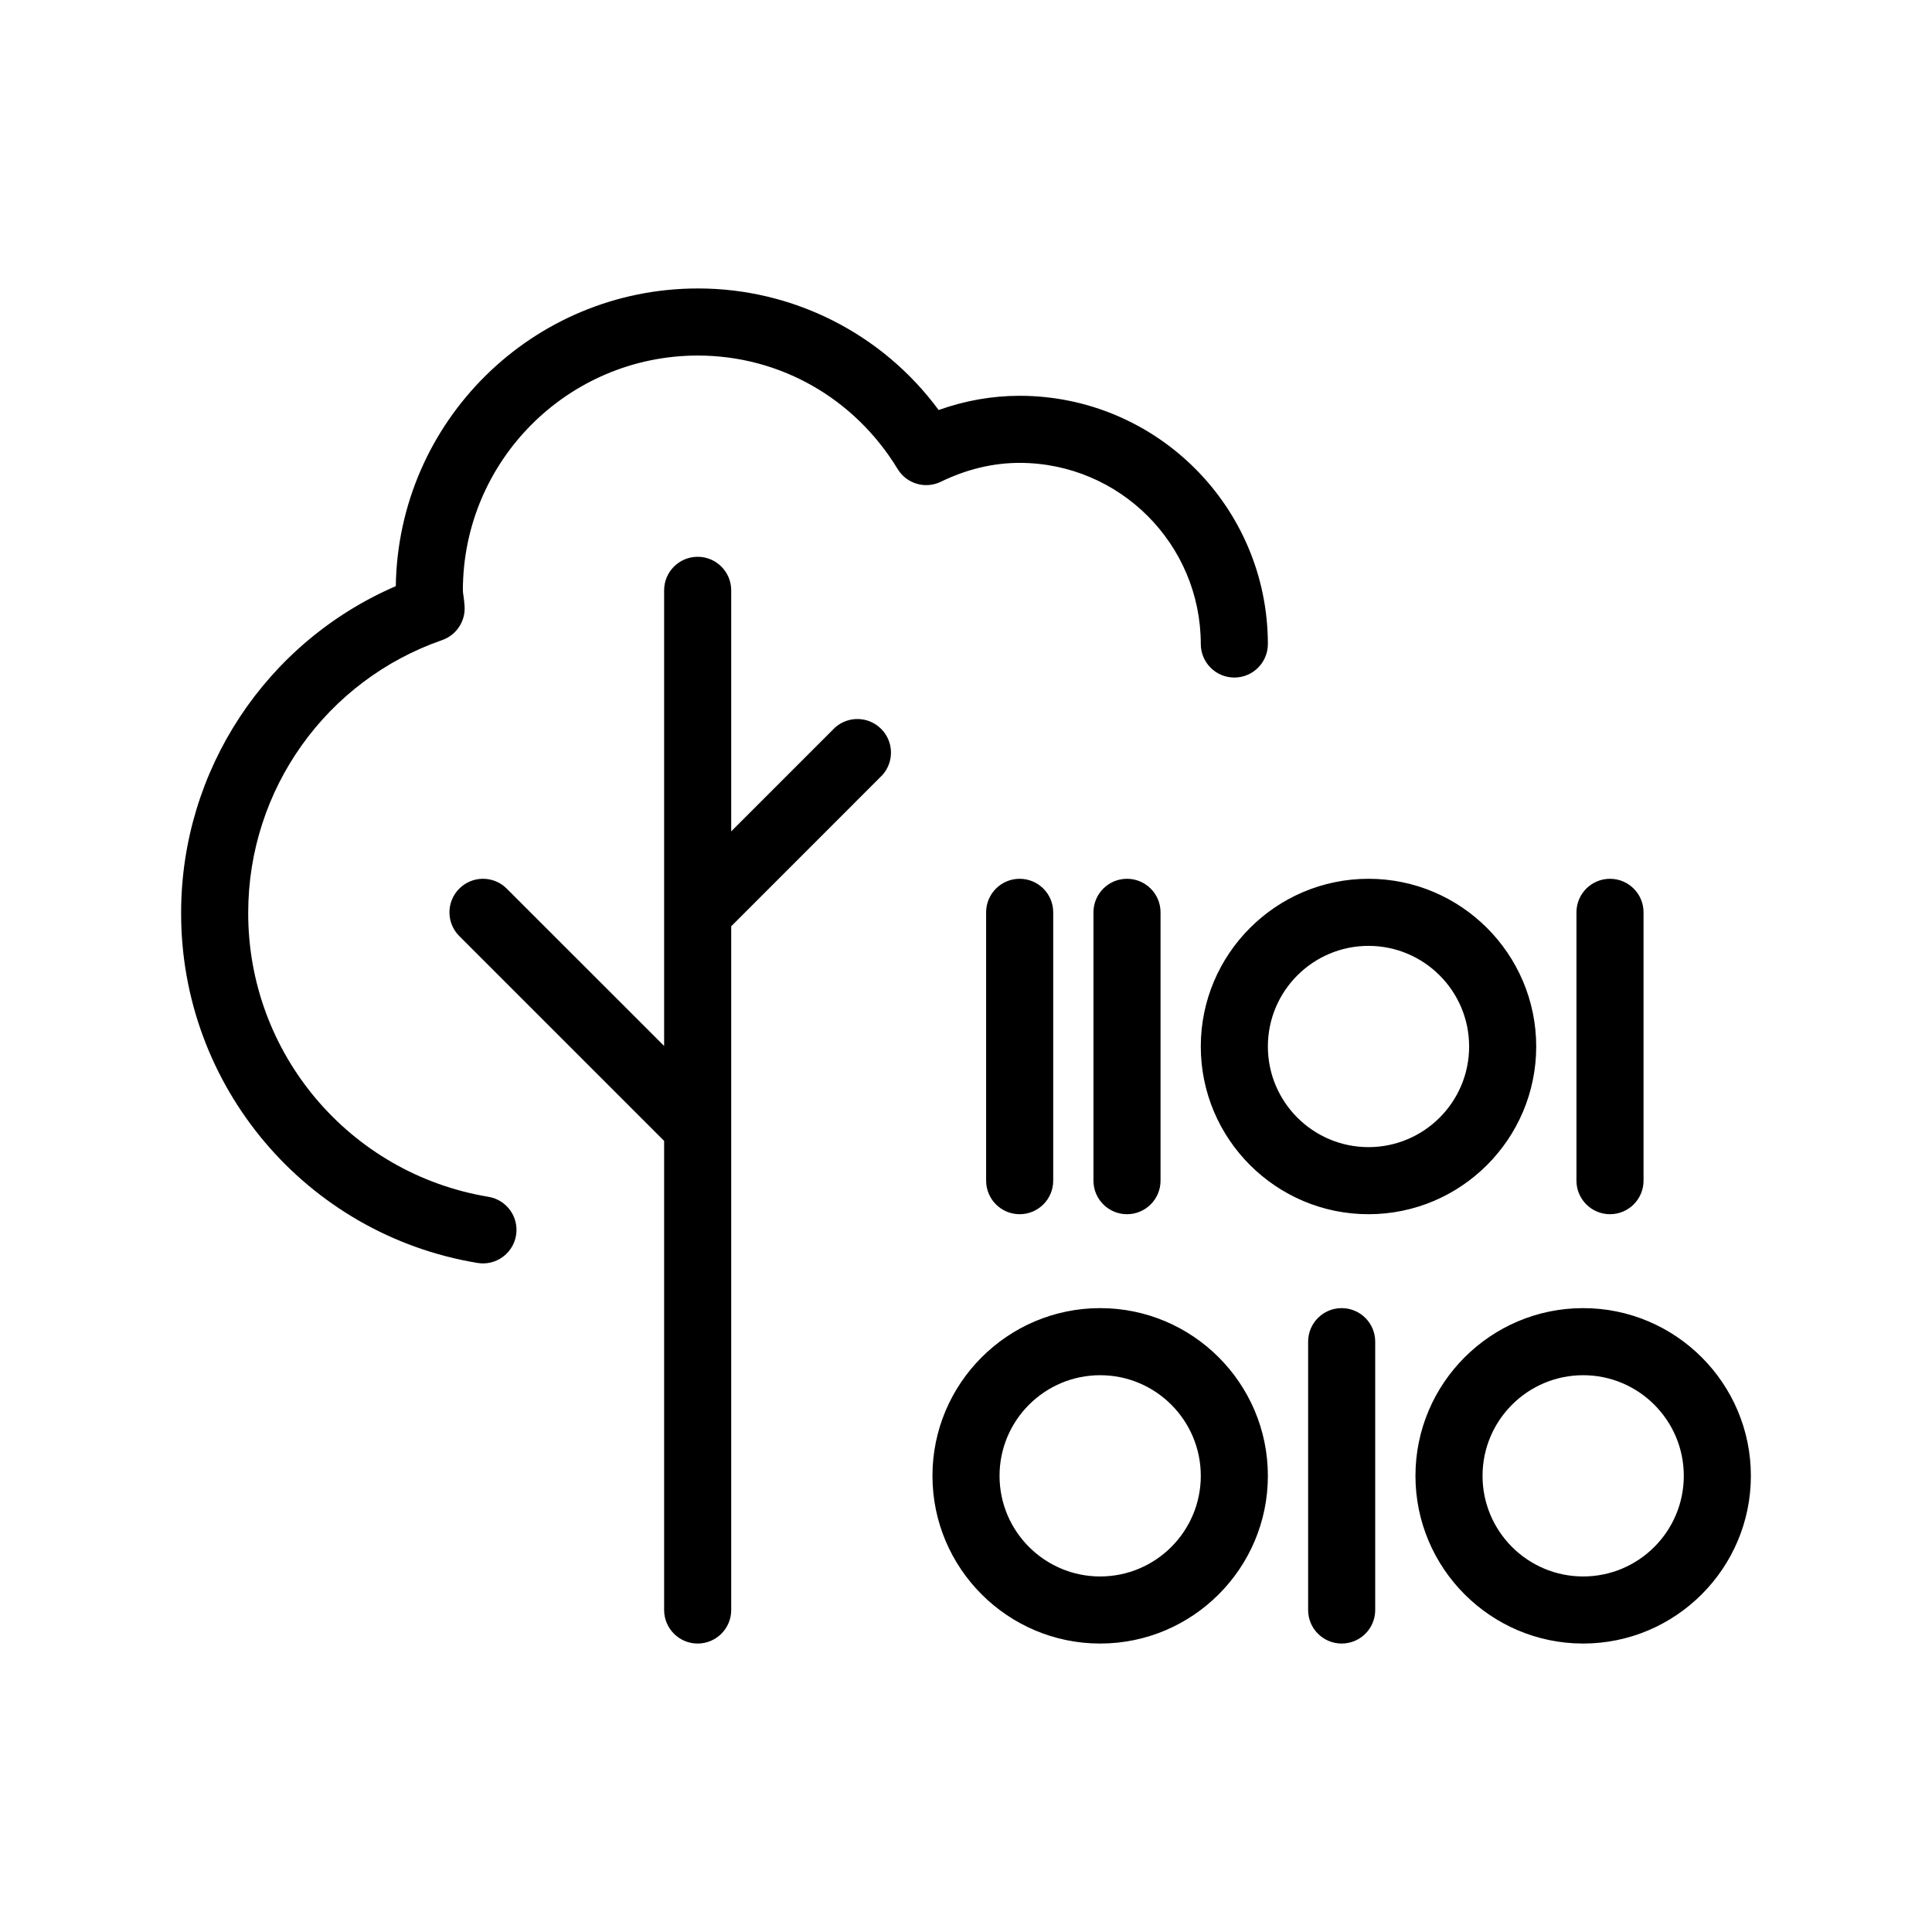
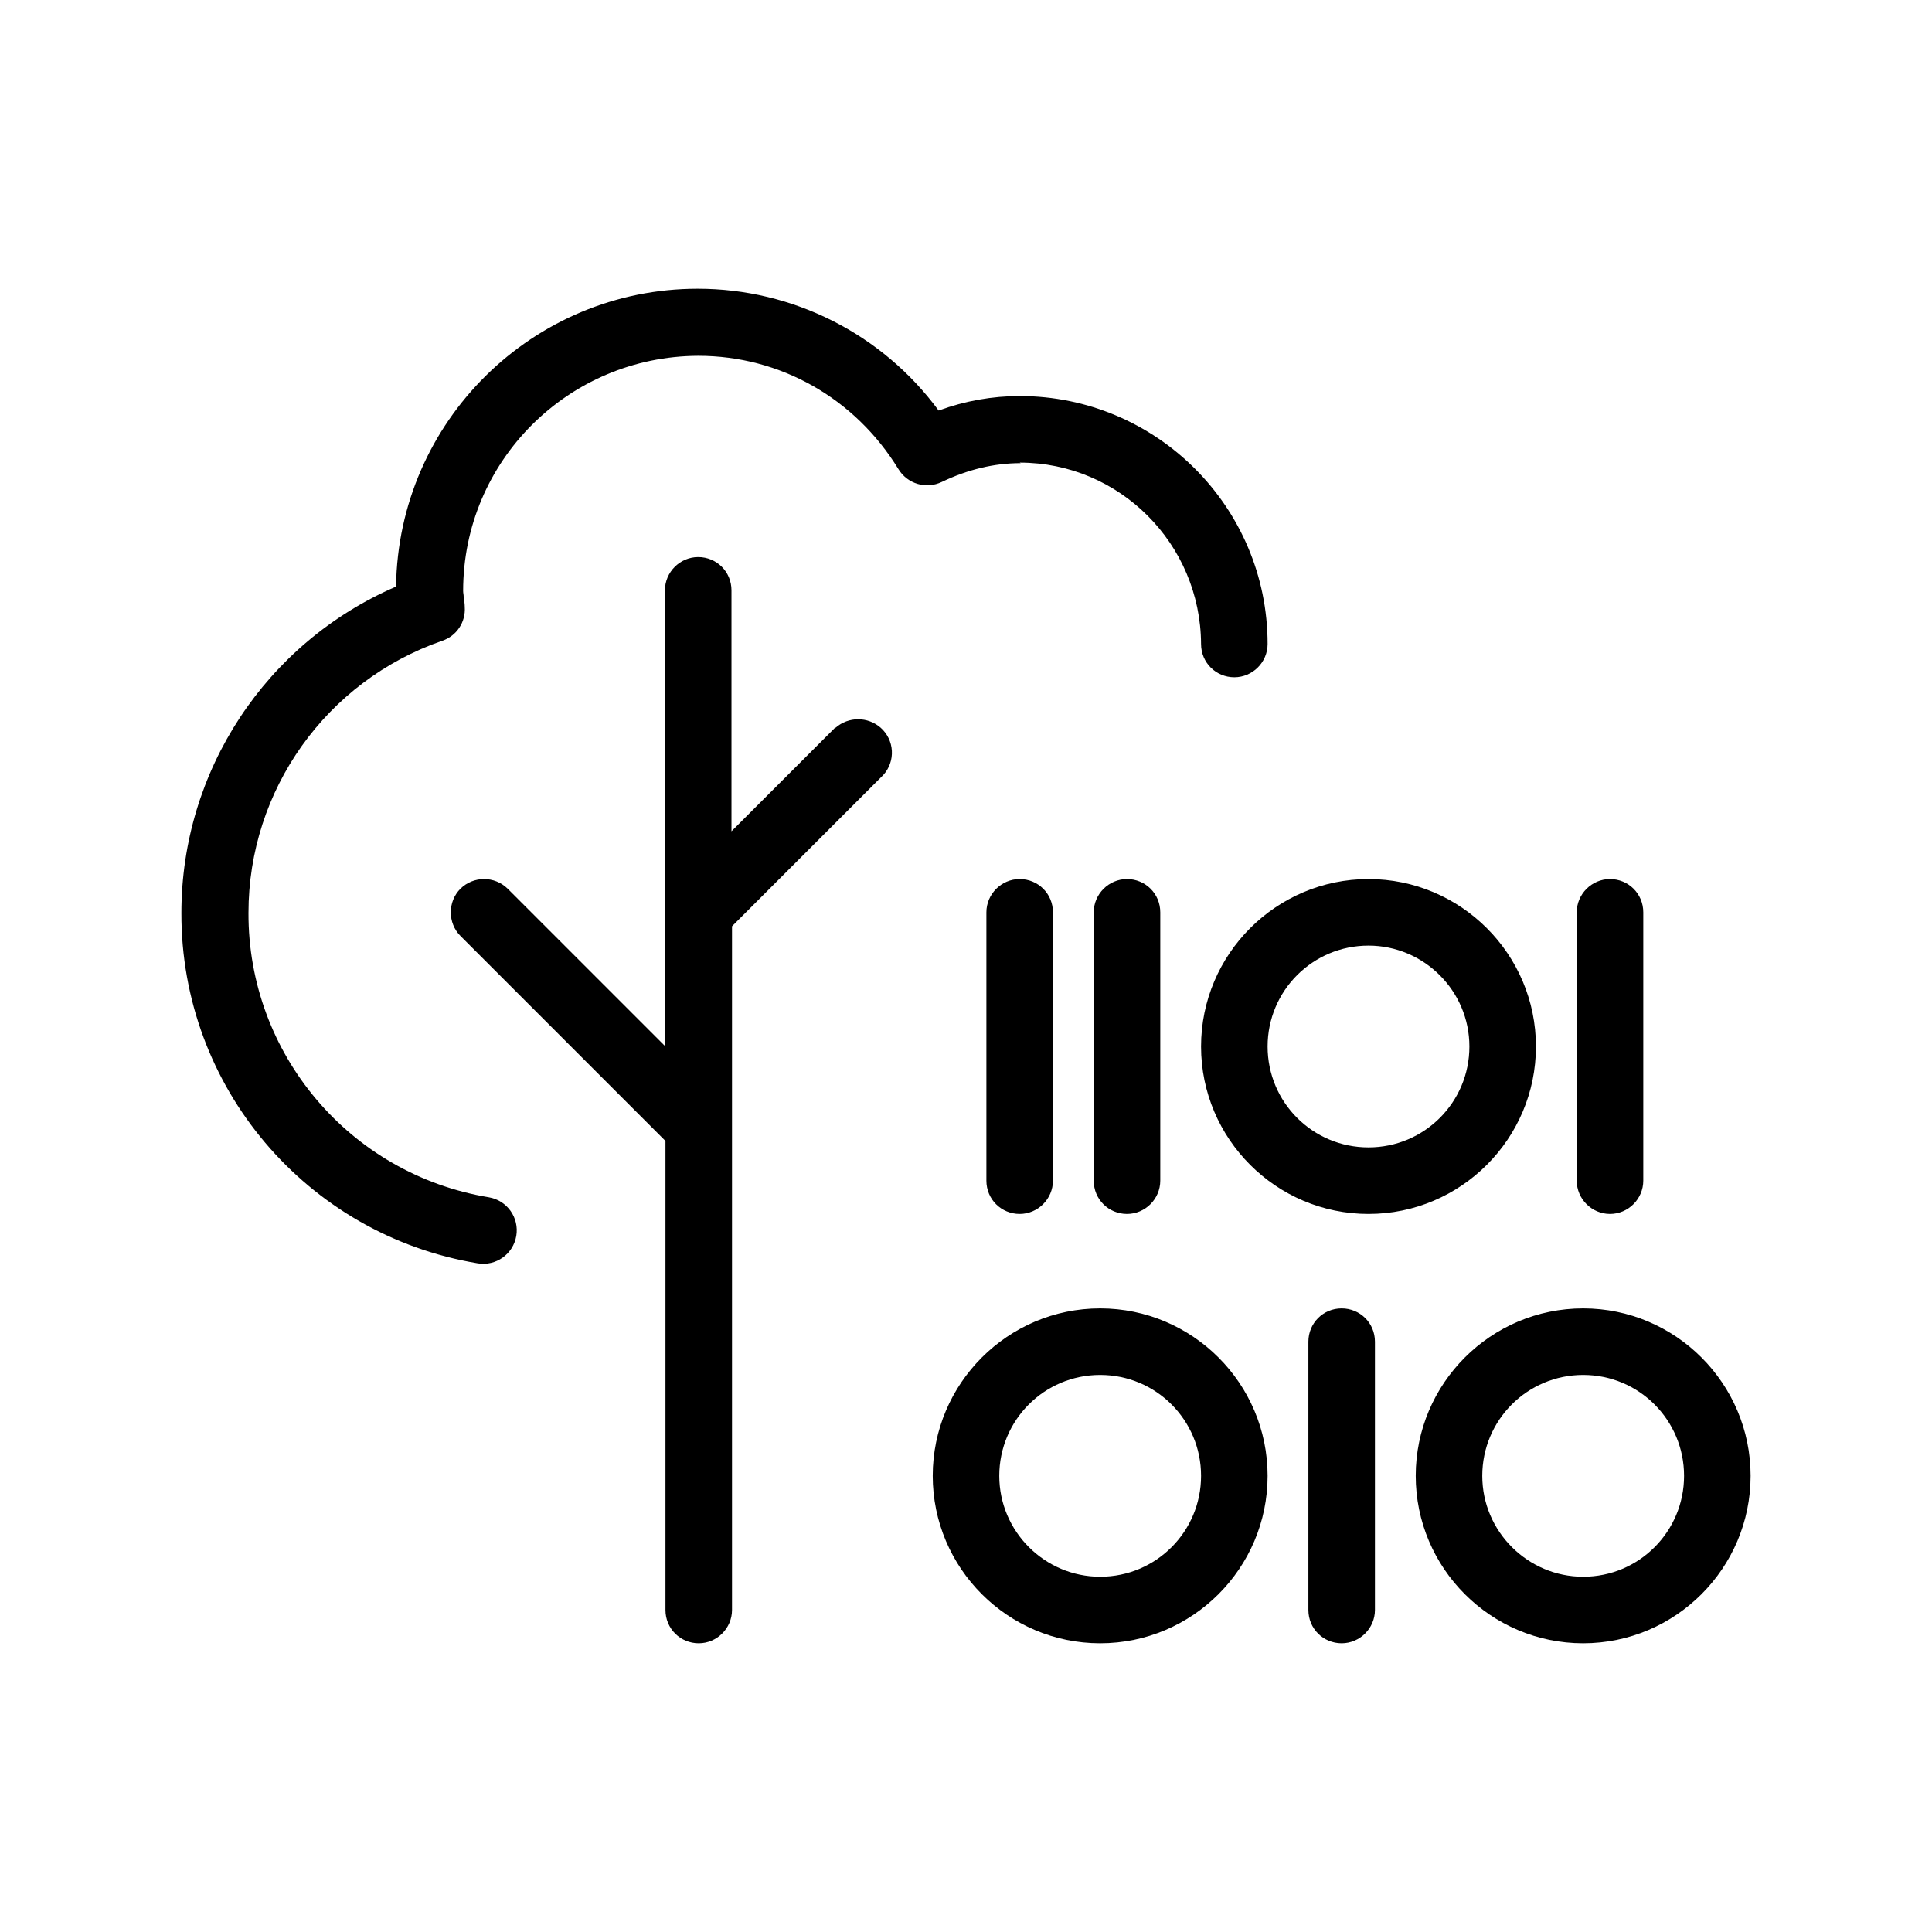
- <svg xmlns="http://www.w3.org/2000/svg" id="uuid-92c6463c-7ae0-4f42-b3f6-b315bc939769" viewBox="0 0 36 36">
-   <defs>
-     <style>
-       .uuid-aaa9007e-6c84-457b-af1d-99990a1e2552{fill:#000;stroke-width:0}
-     </style>
-   </defs>
-   <path class="uuid-aaa9007e-6c84-457b-af1d-99990a1e2552" d="M18.375 17v5a.625.625 0 0 0 1.25 0v-5a.625.625 0 0 0-1.25 0Zm2 0v5a.625.625 0 0 0 1.25 0v-5a.625.625 0 0 0-1.25 0ZM25 24.375a.625.625 0 0 0-.625.625v5a.625.625 0 0 0 1.25 0v-5a.625.625 0 0 0-.625-.625Zm5-1.75c.345 0 .625-.28.625-.625v-5a.625.625 0 0 0-1.25 0v5c0 .345.28.625.625.625ZM22.375 19.5c0 1.723 1.402 3.125 3.125 3.125s3.125-1.402 3.125-3.125-1.402-3.125-3.125-3.125-3.125 1.402-3.125 3.125Zm3.125-1.875c1.034 0 1.875.84 1.875 1.875s-.841 1.875-1.875 1.875-1.875-.84-1.875-1.875.841-1.875 1.875-1.875Zm-5 6.75c-1.723 0-3.125 1.402-3.125 3.125s1.402 3.125 3.125 3.125 3.125-1.402 3.125-3.125-1.402-3.125-3.125-3.125Zm0 5c-1.034 0-1.875-.84-1.875-1.875s.841-1.875 1.875-1.875 1.875.84 1.875 1.875-.841 1.875-1.875 1.875Zm9-5c-1.723 0-3.125 1.402-3.125 3.125s1.402 3.125 3.125 3.125 3.125-1.402 3.125-3.125-1.402-3.125-3.125-3.125Zm0 5c-1.034 0-1.875-.84-1.875-1.875s.841-1.875 1.875-1.875 1.875.84 1.875 1.875-.841 1.875-1.875 1.875ZM15.558 13.558l-1.933 1.933V11a.625.625 0 0 0-1.25 0v8.49l-2.933-2.932a.625.625 0 1 0-.884.884l3.817 3.817V30a.625.625 0 0 0 1.25 0V17.26l2.817-2.818a.626.626 0 0 0-.884-.884Z" />
-   <path class="uuid-aaa9007e-6c84-457b-af1d-99990a1e2552" d="M19 8.625A3.379 3.379 0 0 1 22.375 12a.625.625 0 0 0 1.25 0A4.63 4.63 0 0 0 19 7.375c-.51 0-1.016.089-1.51.265A5.566 5.566 0 0 0 13 5.375a5.632 5.632 0 0 0-5.625 5.547 6.63 6.63 0 0 0-4 6.078 6.6 6.6 0 0 0 5.521 6.533.624.624 0 1 0 .207-1.232A5.354 5.354 0 0 1 4.625 17a5.378 5.378 0 0 1 3.614-5.073.626.626 0 0 0 .418-.631 2.307 2.307 0 0 0-.02-.187c-.005-.036-.012-.07-.012-.109A4.38 4.38 0 0 1 13 6.625c1.527 0 2.92.79 3.726 2.114a.623.623 0 0 0 .807.237c.48-.233.972-.351 1.467-.351Z" />
+ <svg xmlns="http://www.w3.org/2000/svg" viewBox="0 0 36 36">
+   <path d="M22.38 19.5c0 1.72 1.4 3.12 3.12 3.12s3.12-1.4 3.12-3.12-1.4-3.12-3.12-3.12-3.12 1.4-3.12 3.12Zm3.12-1.88c1.03 0 1.88.84 1.88 1.88s-.84 1.88-1.88 1.88-1.88-.84-1.88-1.88.84-1.88 1.88-1.88Zm4.5 5c.34 0 .62-.28.62-.62v-5c0-.35-.28-.62-.62-.62s-.62.28-.62.62v5c0 .34.28.62.62.62Zm-14.44-9.06-1.93 1.93V11c0-.35-.28-.62-.62-.62s-.62.28-.62.62v8.49l-2.93-2.93a.628.628 0 0 0-.88 0c-.24.24-.24.64 0 .88l3.82 3.82V30c0 .35.28.62.62.62s.62-.28.62-.62V17.26l2.82-2.82a.62.62 0 0 0-.05-.88.639.639 0 0 0-.84 0ZM25 24.38c-.35 0-.62.28-.62.62v5c0 .35.28.62.62.62s.62-.28.62-.62v-5c0-.35-.28-.62-.62-.62Zm4.5 0c-1.72 0-3.12 1.4-3.12 3.12s1.4 3.12 3.12 3.12 3.12-1.4 3.12-3.12-1.4-3.12-3.12-3.12Zm0 5c-1.03 0-1.88-.84-1.88-1.88s.84-1.88 1.88-1.88 1.88.84 1.88 1.88-.84 1.88-1.88 1.88ZM18.38 17v5c0 .35.28.62.62.62s.62-.28.62-.62v-5c0-.35-.28-.62-.62-.62s-.62.28-.62.62Zm2.12 7.38c-1.72 0-3.12 1.4-3.12 3.12s1.4 3.12 3.12 3.12 3.12-1.4 3.12-3.12-1.4-3.12-3.12-3.12Zm0 5c-1.03 0-1.88-.84-1.88-1.88s.84-1.88 1.88-1.88 1.88.84 1.88 1.88-.84 1.88-1.88 1.88ZM20.38 17v5c0 .35.28.62.62.62s.62-.28.62-.62v-5c0-.35-.28-.62-.62-.62s-.62.28-.62.62ZM19 8.62c1.86 0 3.37 1.51 3.38 3.38 0 .35.28.62.62.62s.62-.28.62-.62c0-2.55-2.07-4.62-4.62-4.62-.51 0-1.02.09-1.51.27A5.57 5.57 0 0 0 13 5.38c-3.07 0-5.58 2.47-5.62 5.55-2.43 1.05-4 3.44-4 6.08-.01 3.24 2.33 6 5.52 6.53a.623.623 0 1 0 .21-1.23 5.352 5.352 0 0 1-4.48-5.3c0-2.29 1.45-4.32 3.61-5.07.27-.09.44-.35.42-.63 0-.06-.01-.12-.02-.19 0-.04-.01-.07-.01-.11 0-2.42 1.96-4.37 4.38-4.38 1.53 0 2.92.79 3.73 2.11.17.28.52.38.81.24.48-.23.97-.35 1.47-.35Z" />
</svg>
